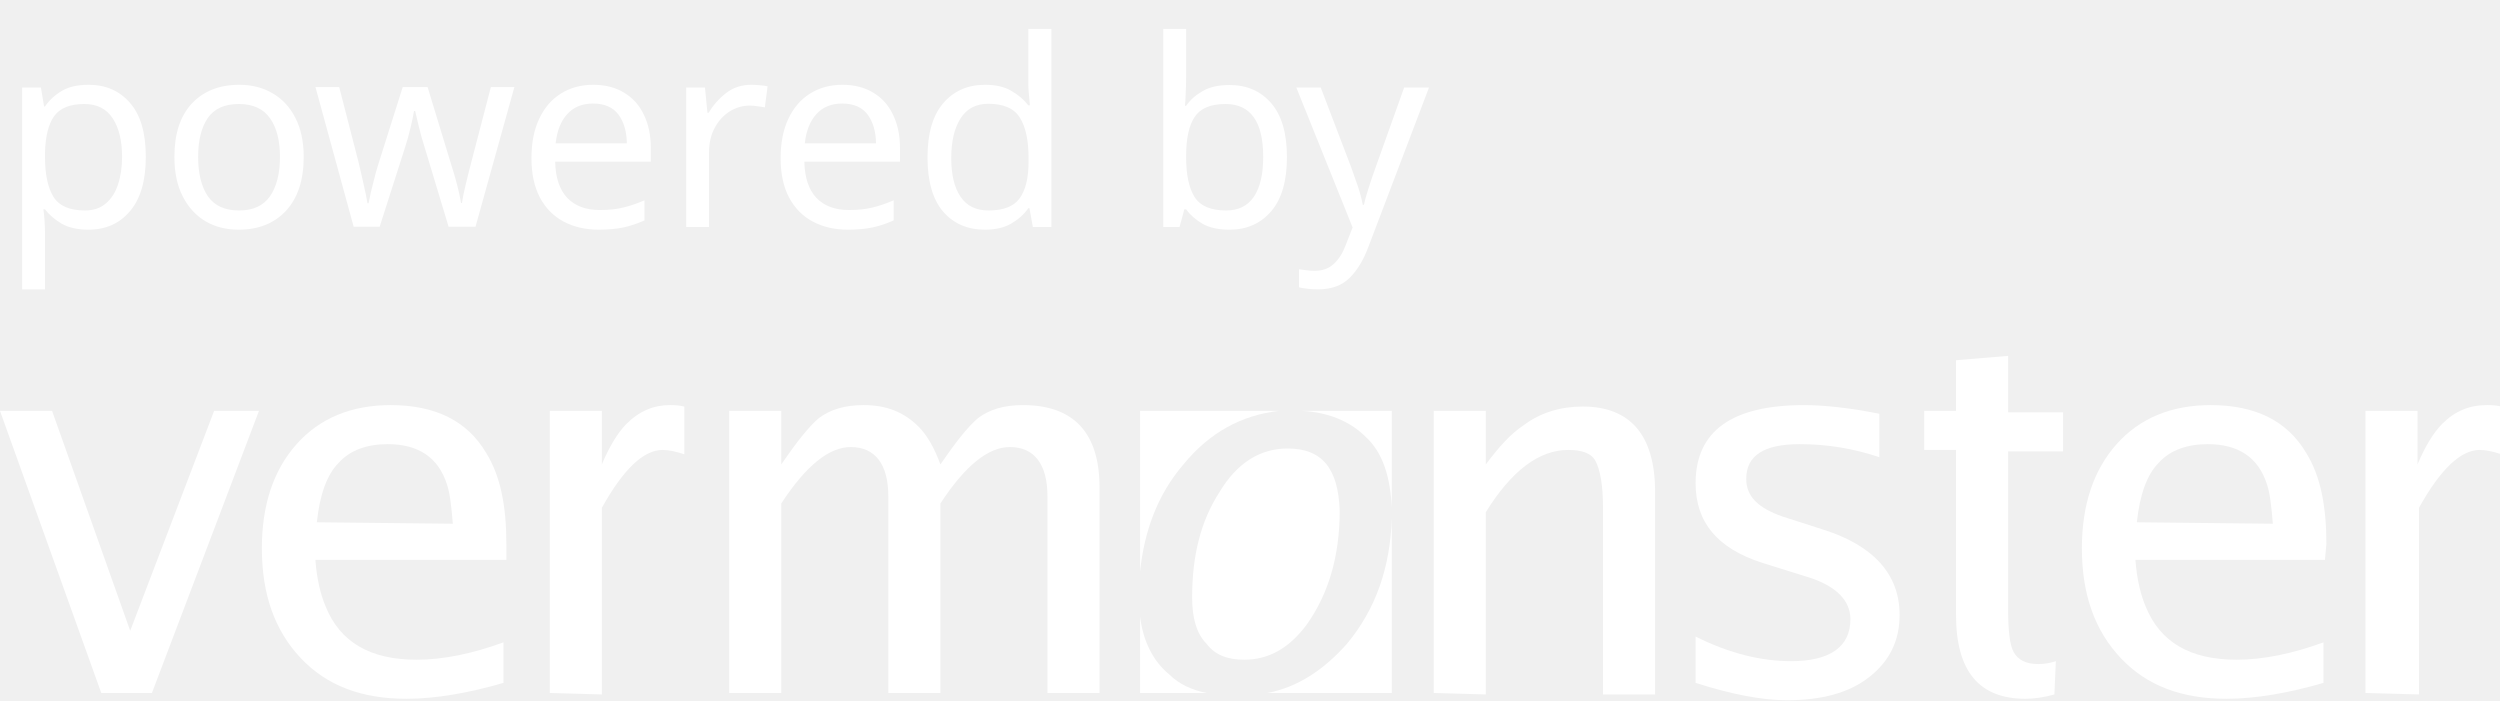
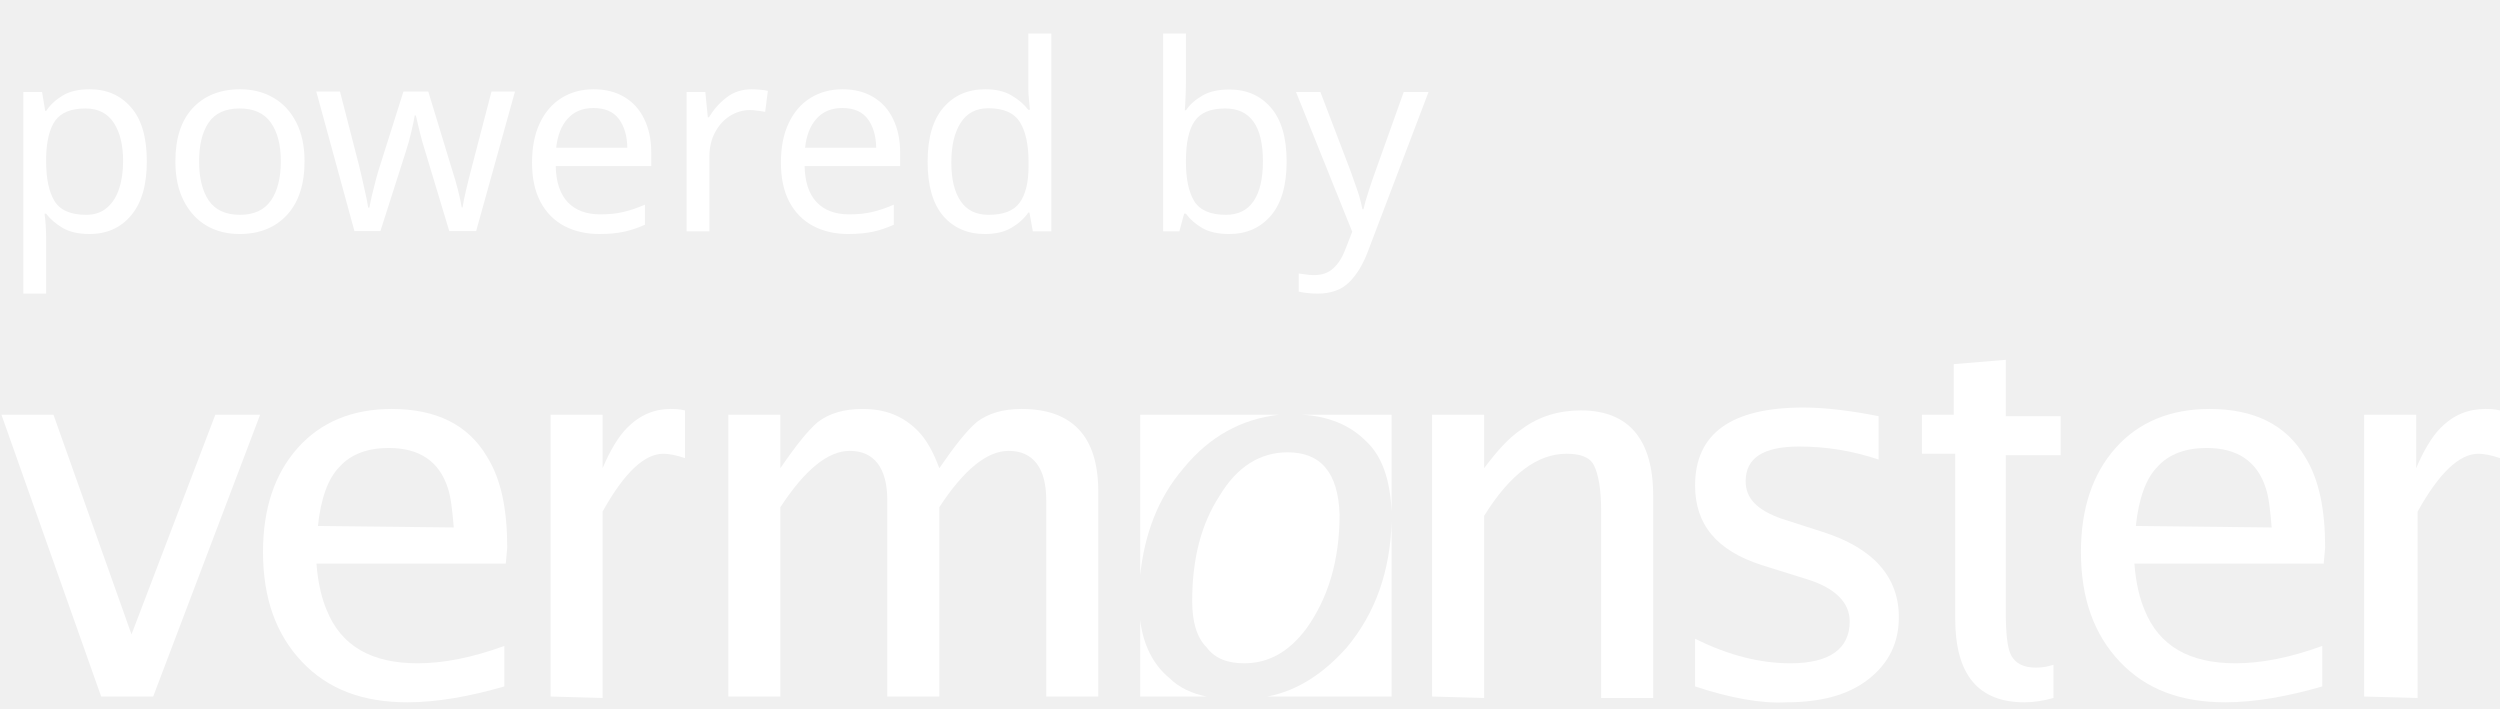
- <svg xmlns="http://www.w3.org/2000/svg" version="1.1" id="Layer_1" x="0px" y="0px" viewBox="0 0 172.8 48.4" enable-background="new 0 0 172.8 48.4" xml:space="preserve">
-   <g id="XMLID_4606_">
-     <g id="XMLID_4609_">
-       <polygon id="XMLID_4629_" fill="#FFFFFF" points="7,47.9 0,28.4 3.6,28.4 9,43.6 14.8,28.4 17.9,28.4 10.5,47.9   " />
-       <path id="XMLID_4626_" fill="#FFFFFF" d="M35,37.6c0-2.6-0.4-4.7-1.4-6.3C32.3,29.1,30.1,28,27,28c-2.7,0-4.9,0.9-6.5,2.7    c-1.6,1.8-2.4,4.2-2.4,7.2c0,3.2,0.9,5.7,2.7,7.6c1.8,1.9,4.2,2.8,7.3,2.8c2,0,4.3-0.4,6.7-1.1v-2.8c-2.2,0.8-4.2,1.2-6,1.2    c-3.2,0-5.3-1.2-6.3-3.7c-0.3-0.7-0.6-1.8-0.7-3.2H35L35,37.6z M21.9,36.1c0.2-1.9,0.7-3.3,1.5-4.1c0.8-0.9,2-1.3,3.4-1.3    c2.1,0,3.5,0.9,4.1,2.8c0.2,0.6,0.3,1.5,0.4,2.7L21.9,36.1L21.9,36.1z" />
-       <path id="XMLID_4625_" fill="#FFFFFF" d="M38,47.9V28.4h3.6v3.7c0.5-1.2,1.1-2.2,1.7-2.8c0.9-0.9,1.9-1.3,3-1.3c0.2,0,0.6,0,1,0.1    v3.3c-0.6-0.2-1.1-0.3-1.5-0.3c-1.3,0-2.7,1.3-4.2,4v12.9L38,47.9z" />
-       <path id="XMLID_4624_" fill="#FFFFFF" d="M50.4,47.9V28.4h3.6v3.7c1.1-1.6,1.9-2.6,2.6-3.2c0.8-0.6,1.8-0.9,3.1-0.9    c1.6,0,2.8,0.5,3.8,1.5c0.6,0.6,1.1,1.5,1.5,2.6c1.1-1.6,1.9-2.6,2.6-3.2c0.8-0.6,1.8-0.9,3.1-0.9c3.5,0,5.3,1.9,5.3,5.7v14.2    h-3.6l0-13.6c0-2.2-0.9-3.4-2.6-3.4c-1.5,0-3.1,1.3-4.8,3.9v13.1h-3.6V34.3c0-2.2-0.9-3.4-2.6-3.4c-1.5,0-3.1,1.3-4.8,3.9v13.1    H50.4z" />
-       <path id="XMLID_4623_" fill="#FFFFFF" d="M99.1,47.9V28.4h3.6v3.7c0.9-1.2,1.7-2.1,2.6-2.7c1.2-0.9,2.6-1.3,4.1-1.3    c3.3,0,5,2,5,5.9v14h-3.6V35.1c0-1.6-0.2-2.6-0.5-3.2c-0.3-0.6-1-0.8-1.9-0.8c-2,0-3.9,1.4-5.7,4.3v12.6L99.1,47.9L99.1,47.9z" />
-       <path id="XMLID_4622_" fill="#FFFFFF" d="M117.2,47.2V44c2.4,1.2,4.6,1.7,6.6,1.7c2.7,0,4.1-1,4.1-2.9c0-1.3-1-2.3-2.9-2.9l-3.2-1    c-3.1-1-4.6-2.8-4.6-5.5c0-3.6,2.5-5.4,7.5-5.4c1.4,0,3.2,0.2,5.2,0.6v3c-1.8-0.6-3.6-0.9-5.5-0.9c-2.5,0-3.7,0.8-3.7,2.4    c0,1.2,0.8,2,2.5,2.6l2.8,0.9c3.5,1.1,5.3,3.1,5.3,5.9c0,1.8-0.7,3.2-2.1,4.3c-1.4,1.1-3.3,1.6-5.7,1.6    C121.8,48.4,119.7,48,117.2,47.2L117.2,47.2z" />
-       <path id="XMLID_4621_" fill="#FFFFFF" d="M142,48c-0.7,0.2-1.4,0.3-2,0.3c-3.2,0-4.8-1.9-4.8-5.8V31.1h-2.2v-2.7h2.2v-3.5l3.6-0.3    v3.9h3.8v2.7h-3.8v10.8c0,1.5,0.1,2.6,0.4,3.1c0.3,0.5,0.8,0.8,1.7,0.8c0.5,0,0.9-0.1,1.2-0.2L142,48L142,48z" />
-       <path id="XMLID_4620_" fill="#FFFFFF" d="M163.5,47.9V28.4h3.6v3.7c0.5-1.2,1.1-2.2,1.7-2.8c0.9-0.9,1.9-1.3,3.1-1.3    c0.2,0,0.6,0,1,0.1v3.3c-0.6-0.2-1.1-0.3-1.5-0.3c-1.3,0-2.7,1.3-4.2,4v12.9L163.5,47.9z" />
-       <path id="XMLID_4619_" fill="#FFFFFF" d="M166.7,47.9" />
-       <path id="XMLID_4616_" fill="#FFFFFF" d="M160.8,37.6c0-2.6-0.4-4.7-1.4-6.3c-1.3-2.2-3.5-3.3-6.6-3.3c-2.7,0-4.9,0.9-6.5,2.7    c-1.6,1.8-2.4,4.2-2.4,7.2c0,3.2,0.9,5.7,2.7,7.6c1.8,1.9,4.2,2.8,7.3,2.8c2,0,4.3-0.4,6.7-1.1v-2.8c-2.2,0.8-4.2,1.2-6,1.2    c-3.2,0-5.3-1.2-6.3-3.7c-0.3-0.7-0.6-1.8-0.7-3.2h13.1L160.8,37.6z M147.7,36.1c0.2-1.9,0.7-3.3,1.5-4.1c0.8-0.9,2-1.3,3.4-1.3    c2.1,0,3.5,0.9,4.1,2.8c0.2,0.6,0.3,1.5,0.4,2.7L147.7,36.1L147.7,36.1z" />
-       <g id="XMLID_4610_">
-         <path id="XMLID_4615_" fill="#FFFFFF" d="M78.8,42.6v5.3h4.6c-1-0.2-1.9-0.6-2.6-1.3C79.7,45.7,79,44.3,78.8,42.6z" />
-         <path id="XMLID_4614_" fill="#FFFFFF" d="M88.4,28.4h-9.6v11.1c0.3-2.8,1.2-5.3,3-7.4C83.6,29.9,85.8,28.7,88.4,28.4z" />
-         <path id="XMLID_4613_" fill="#FFFFFF" d="M96.2,35.1v-6.7H90c1.8,0.1,3.3,0.7,4.4,1.8C95.6,31.3,96.1,33,96.2,35.1z" />
-         <path id="XMLID_4612_" fill="#FFFFFF" d="M96.2,35.8c-0.1,3.4-1.1,6.3-3.1,8.7c-1.6,1.8-3.4,3-5.5,3.4h8.6V35.8z" />
-         <path id="XMLID_4611_" fill="#FFFFFF" d="M89,31c-1.9,0-3.5,1-4.7,3c-1.3,2-1.9,4.4-1.9,7.3c0,1.4,0.3,2.5,1,3.2     c0.6,0.8,1.5,1.1,2.6,1.1c1.7,0,3.1-0.8,4.3-2.4c1.5-2.1,2.3-4.7,2.3-7.9C92.5,32.4,91.4,31,89,31z" />
+ <svg xmlns="http://www.w3.org/2000/svg" version="1.1" x="0px" y="0px" viewBox="0 0 173 49" width="173" height="49" enable-background="new 0 0 173 49" xml:space="preserve">
+   <g id="Layer_2">
+ </g>
+   <g id="Layer_1">
+     <g id="XMLID_4606_">
+       <g id="XMLID_4609_">
+         <polygon id="XMLID_4629_" fill="#FFFFFF" points="7,48.2 0.1,28.7 3.7,28.7 9.1,43.9 14.9,28.7 18,28.7 10.6,48.2    " />
+         <path id="XMLID_4626_" fill="#FFFFFF" d="M35.1,37.9c0-2.6-0.4-4.7-1.4-6.3c-1.3-2.2-3.5-3.3-6.6-3.3c-2.7,0-4.9,0.9-6.5,2.7     c-1.6,1.8-2.4,4.2-2.4,7.2c0,3.2,0.9,5.7,2.7,7.6c1.8,1.9,4.2,2.8,7.3,2.8c2,0,4.3-0.4,6.7-1.1v-2.8c-2.2,0.8-4.2,1.2-6,1.2     c-3.2,0-5.3-1.2-6.3-3.7c-0.3-0.7-0.6-1.8-0.7-3.2h13.1L35.1,37.9z M22,36.4c0.2-1.9,0.7-3.3,1.5-4.1c0.8-0.9,2-1.3,3.4-1.3     c2.1,0,3.5,0.9,4.1,2.8c0.2,0.6,0.3,1.5,0.4,2.7L22,36.4L22,36.4z" />
+         <path id="XMLID_4625_" fill="#FFFFFF" d="M38.1,48.2V28.7h3.6v3.7c0.5-1.2,1.1-2.2,1.7-2.8c0.9-0.9,1.9-1.3,3-1.3     c0.2,0,0.6,0,1,0.1v3.3c-0.6-0.2-1.1-0.3-1.5-0.3c-1.3,0-2.7,1.3-4.2,4v12.9L38.1,48.2z" />
+         <path id="XMLID_4624_" fill="#FFFFFF" d="M50.4,48.2V28.7H54v3.7c1.1-1.6,1.9-2.6,2.6-3.2c0.8-0.6,1.8-0.9,3.1-0.9     c1.6,0,2.8,0.5,3.8,1.5c0.6,0.6,1.1,1.5,1.5,2.6c1.1-1.6,1.9-2.6,2.6-3.2c0.8-0.6,1.8-0.9,3.1-0.9c3.5,0,5.3,1.9,5.3,5.7v14.2     h-3.6l0-13.6c0-2.2-0.9-3.4-2.6-3.4c-1.5,0-3.1,1.3-4.8,3.9v13.1h-3.6V34.6c0-2.2-0.9-3.4-2.6-3.4c-1.5,0-3.1,1.3-4.8,3.9v13.1     H50.4z" />
+         <path id="XMLID_4623_" fill="#FFFFFF" d="M99.1,48.2V28.7h3.6v3.7c0.9-1.2,1.7-2.1,2.6-2.7c1.2-0.9,2.6-1.3,4.1-1.3     c3.3,0,5,2,5,5.9v14h-3.6V35.4c0-1.6-0.2-2.6-0.5-3.2c-0.3-0.6-1-0.8-1.9-0.8c-2,0-3.9,1.4-5.7,4.3v12.6L99.1,48.2L99.1,48.2z" />
+         <path id="XMLID_4622_" fill="#FFFFFF" d="M117.3,47.5v-3.3c2.4,1.2,4.6,1.7,6.6,1.7c2.7,0,4.1-1,4.1-2.9c0-1.3-1-2.3-2.9-2.9     l-3.2-1c-3.1-1-4.6-2.8-4.6-5.5c0-3.6,2.5-5.4,7.5-5.4c1.4,0,3.2,0.2,5.2,0.6v3c-1.8-0.6-3.6-0.9-5.5-0.9c-2.5,0-3.7,0.8-3.7,2.4     c0,1.2,0.8,2,2.5,2.6l2.8,0.9c3.5,1.1,5.3,3.1,5.3,5.9c0,1.8-0.7,3.2-2.1,4.3c-1.4,1.1-3.3,1.6-5.7,1.6     C121.9,48.7,119.7,48.3,117.3,47.5L117.3,47.5z" />
+         <path id="XMLID_4621_" fill="#FFFFFF" d="M142.1,48.3c-0.7,0.2-1.4,0.3-2,0.3c-3.2,0-4.8-1.9-4.8-5.8V31.4H133v-2.7h2.2v-3.5     l3.6-0.3v3.9h3.8v2.7h-3.8v10.8c0,1.5,0.1,2.6,0.4,3.1c0.3,0.5,0.8,0.8,1.7,0.8c0.5,0,0.9-0.1,1.2-0.2L142.1,48.3L142.1,48.3z" />
+         <path id="XMLID_4620_" fill="#FFFFFF" d="M163.6,48.2V28.7h3.6v3.7c0.5-1.2,1.1-2.2,1.7-2.8c0.9-0.9,1.9-1.3,3.1-1.3     c0.2,0,0.6,0,1,0.1v3.3c-0.6-0.2-1.1-0.3-1.5-0.3c-1.3,0-2.7,1.3-4.2,4v12.9L163.6,48.2z" />
+         <path id="XMLID_4619_" fill="#FFFFFF" d="M166.7,48.2" />
+         <path id="XMLID_4616_" fill="#FFFFFF" d="M160.9,37.9c0-2.6-0.4-4.7-1.4-6.3c-1.3-2.2-3.5-3.3-6.6-3.3c-2.7,0-4.9,0.9-6.5,2.7     c-1.6,1.8-2.4,4.2-2.4,7.2c0,3.2,0.9,5.7,2.7,7.6c1.8,1.9,4.2,2.8,7.3,2.8c2,0,4.3-0.4,6.7-1.1v-2.8c-2.2,0.8-4.2,1.2-6,1.2     c-3.2,0-5.3-1.2-6.3-3.7c-0.3-0.7-0.6-1.8-0.7-3.2h13.1L160.9,37.9z M147.8,36.4c0.2-1.9,0.7-3.3,1.5-4.1c0.8-0.9,2-1.3,3.4-1.3     c2.1,0,3.5,0.9,4.1,2.8c0.2,0.6,0.3,1.5,0.4,2.7L147.8,36.4L147.8,36.4z" />
+         <g id="XMLID_4610_">
+           <path id="XMLID_4615_" fill="#FFFFFF" d="M78.9,42.9v5.3h4.6c-1-0.2-1.9-0.6-2.6-1.3C79.8,46,79.1,44.6,78.9,42.9z" />
+           <path id="XMLID_4614_" fill="#FFFFFF" d="M88.5,28.7h-9.6v11.1c0.3-2.8,1.2-5.3,3-7.4C83.7,30.2,85.9,29,88.5,28.7z" />
+           <path id="XMLID_4613_" fill="#FFFFFF" d="M96.3,35.4v-6.7h-6.2c1.8,0.1,3.3,0.7,4.4,1.8C95.7,31.6,96.2,33.3,96.3,35.4z" />
+           <path id="XMLID_4612_" fill="#FFFFFF" d="M96.3,36.1c-0.1,3.4-1.1,6.3-3.1,8.7c-1.6,1.8-3.4,3-5.5,3.4h8.6V36.1z" />
+           <path id="XMLID_4611_" fill="#FFFFFF" d="M89.1,31.3c-1.9,0-3.5,1-4.7,3c-1.3,2-1.9,4.4-1.9,7.3c0,1.4,0.3,2.5,1,3.2      c0.6,0.8,1.5,1.1,2.6,1.1c1.7,0,3.1-0.8,4.3-2.4c1.5-2.1,2.3-4.7,2.3-7.9C92.6,32.7,91.4,31.3,89.1,31.3z" />
+         </g>
      </g>
+       <rect id="XMLID_4_" x="0.1" y="1.4" fill="none" width="114" height="22.5" />
+       <text id="XMLID_4607_" transform="matrix(1 0 0 1 8.188438e-02 16.0061)" fill="#FFFFFF" font-family="'MerriweatherSans-Regular'" font-size="18">powered by</text>
    </g>
-     <rect id="XMLID_4_" x="0" y="1.1" fill="none" width="114" height="22.5" />
-     <text id="XMLID_4607_" transform="matrix(1 0 0 1 -5.212380e-05 15.6885)" fill="#FFFFFF" font-family="'MerriweatherSans-Regular'" font-size="18">powered by</text>
  </g>
</svg>
